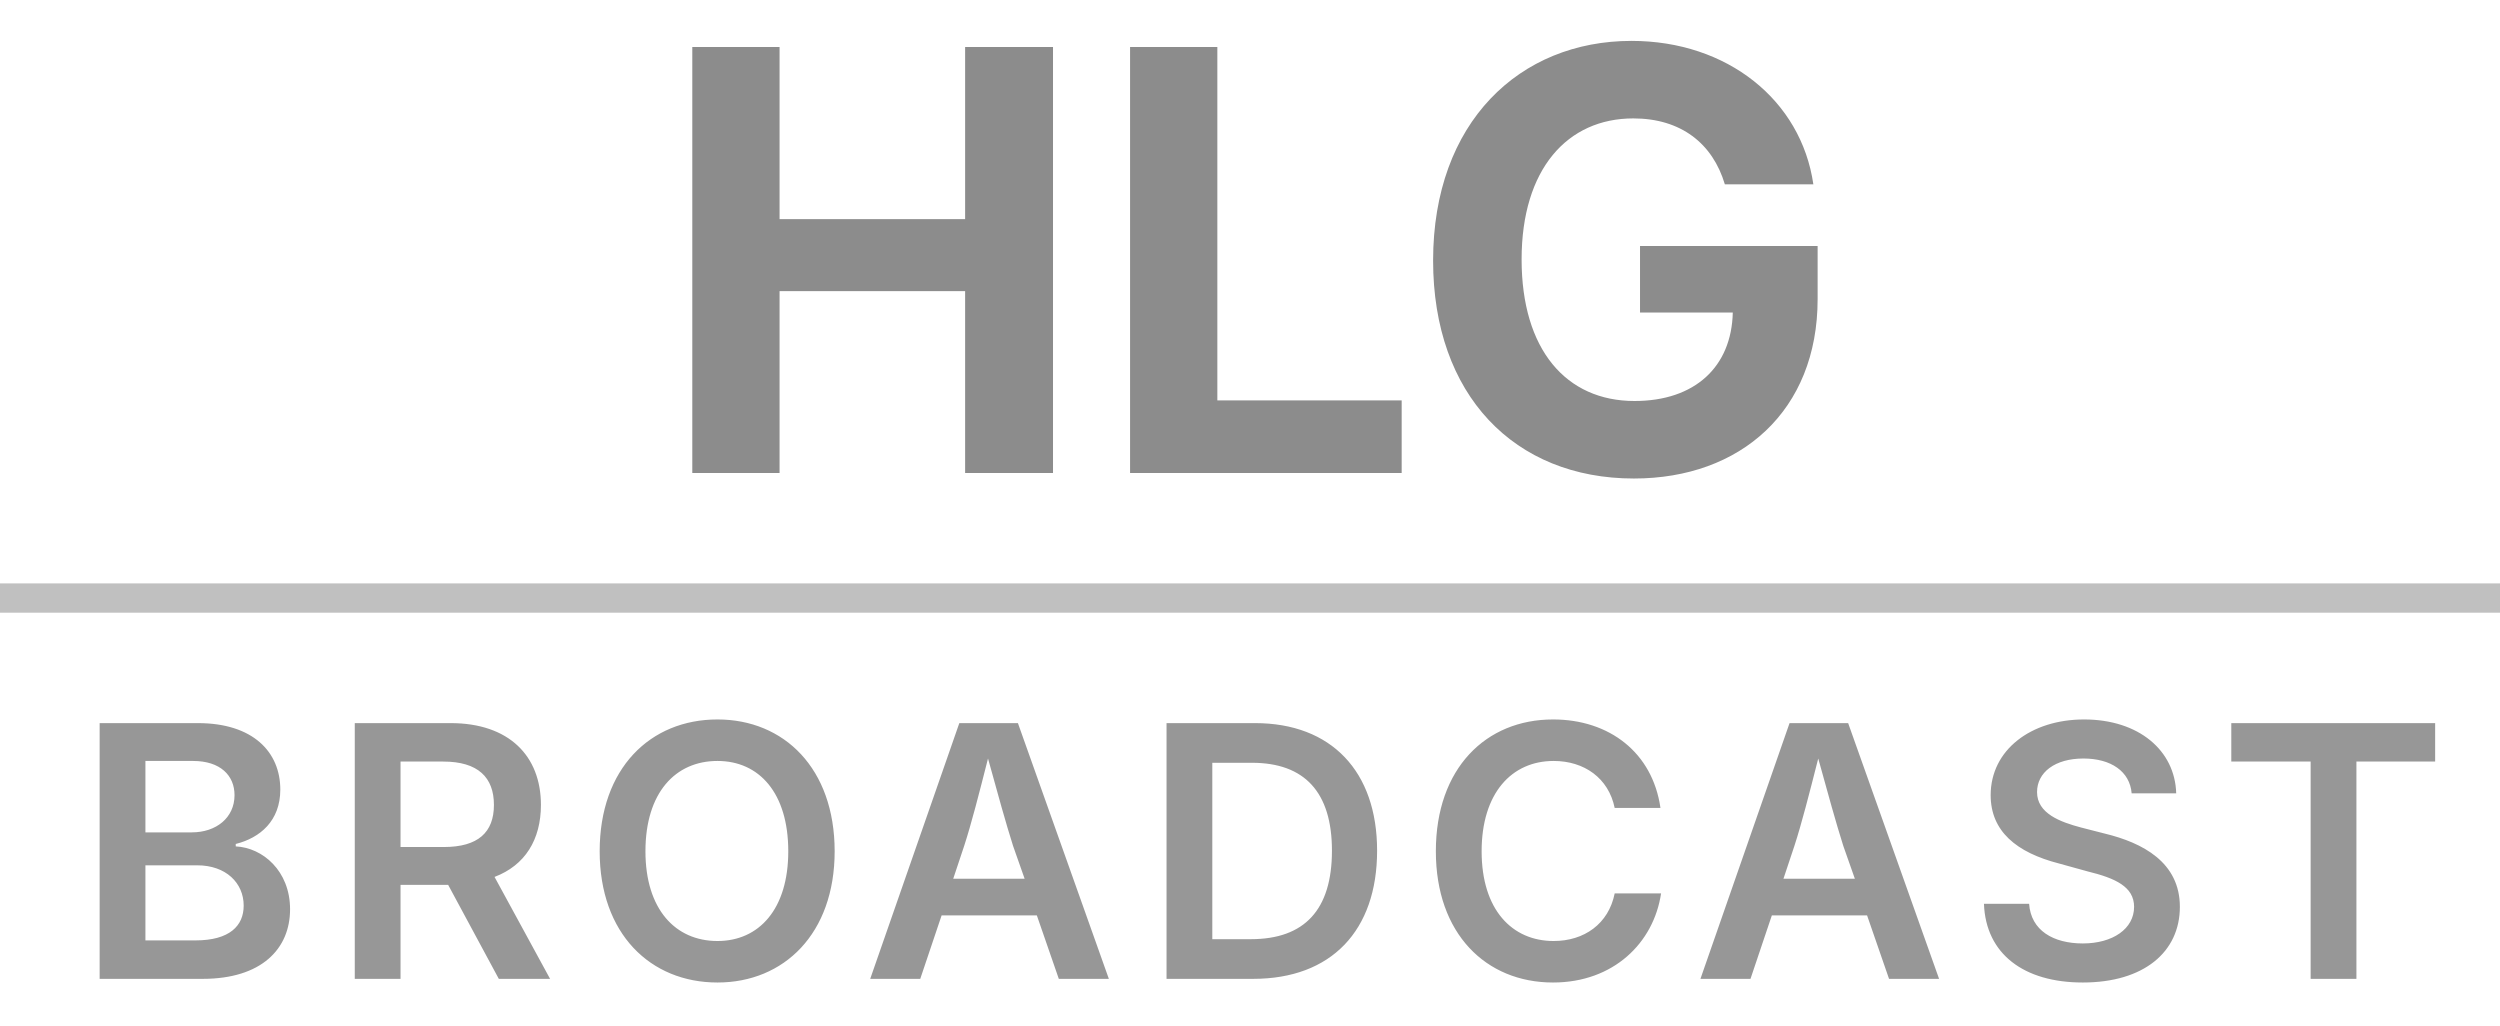
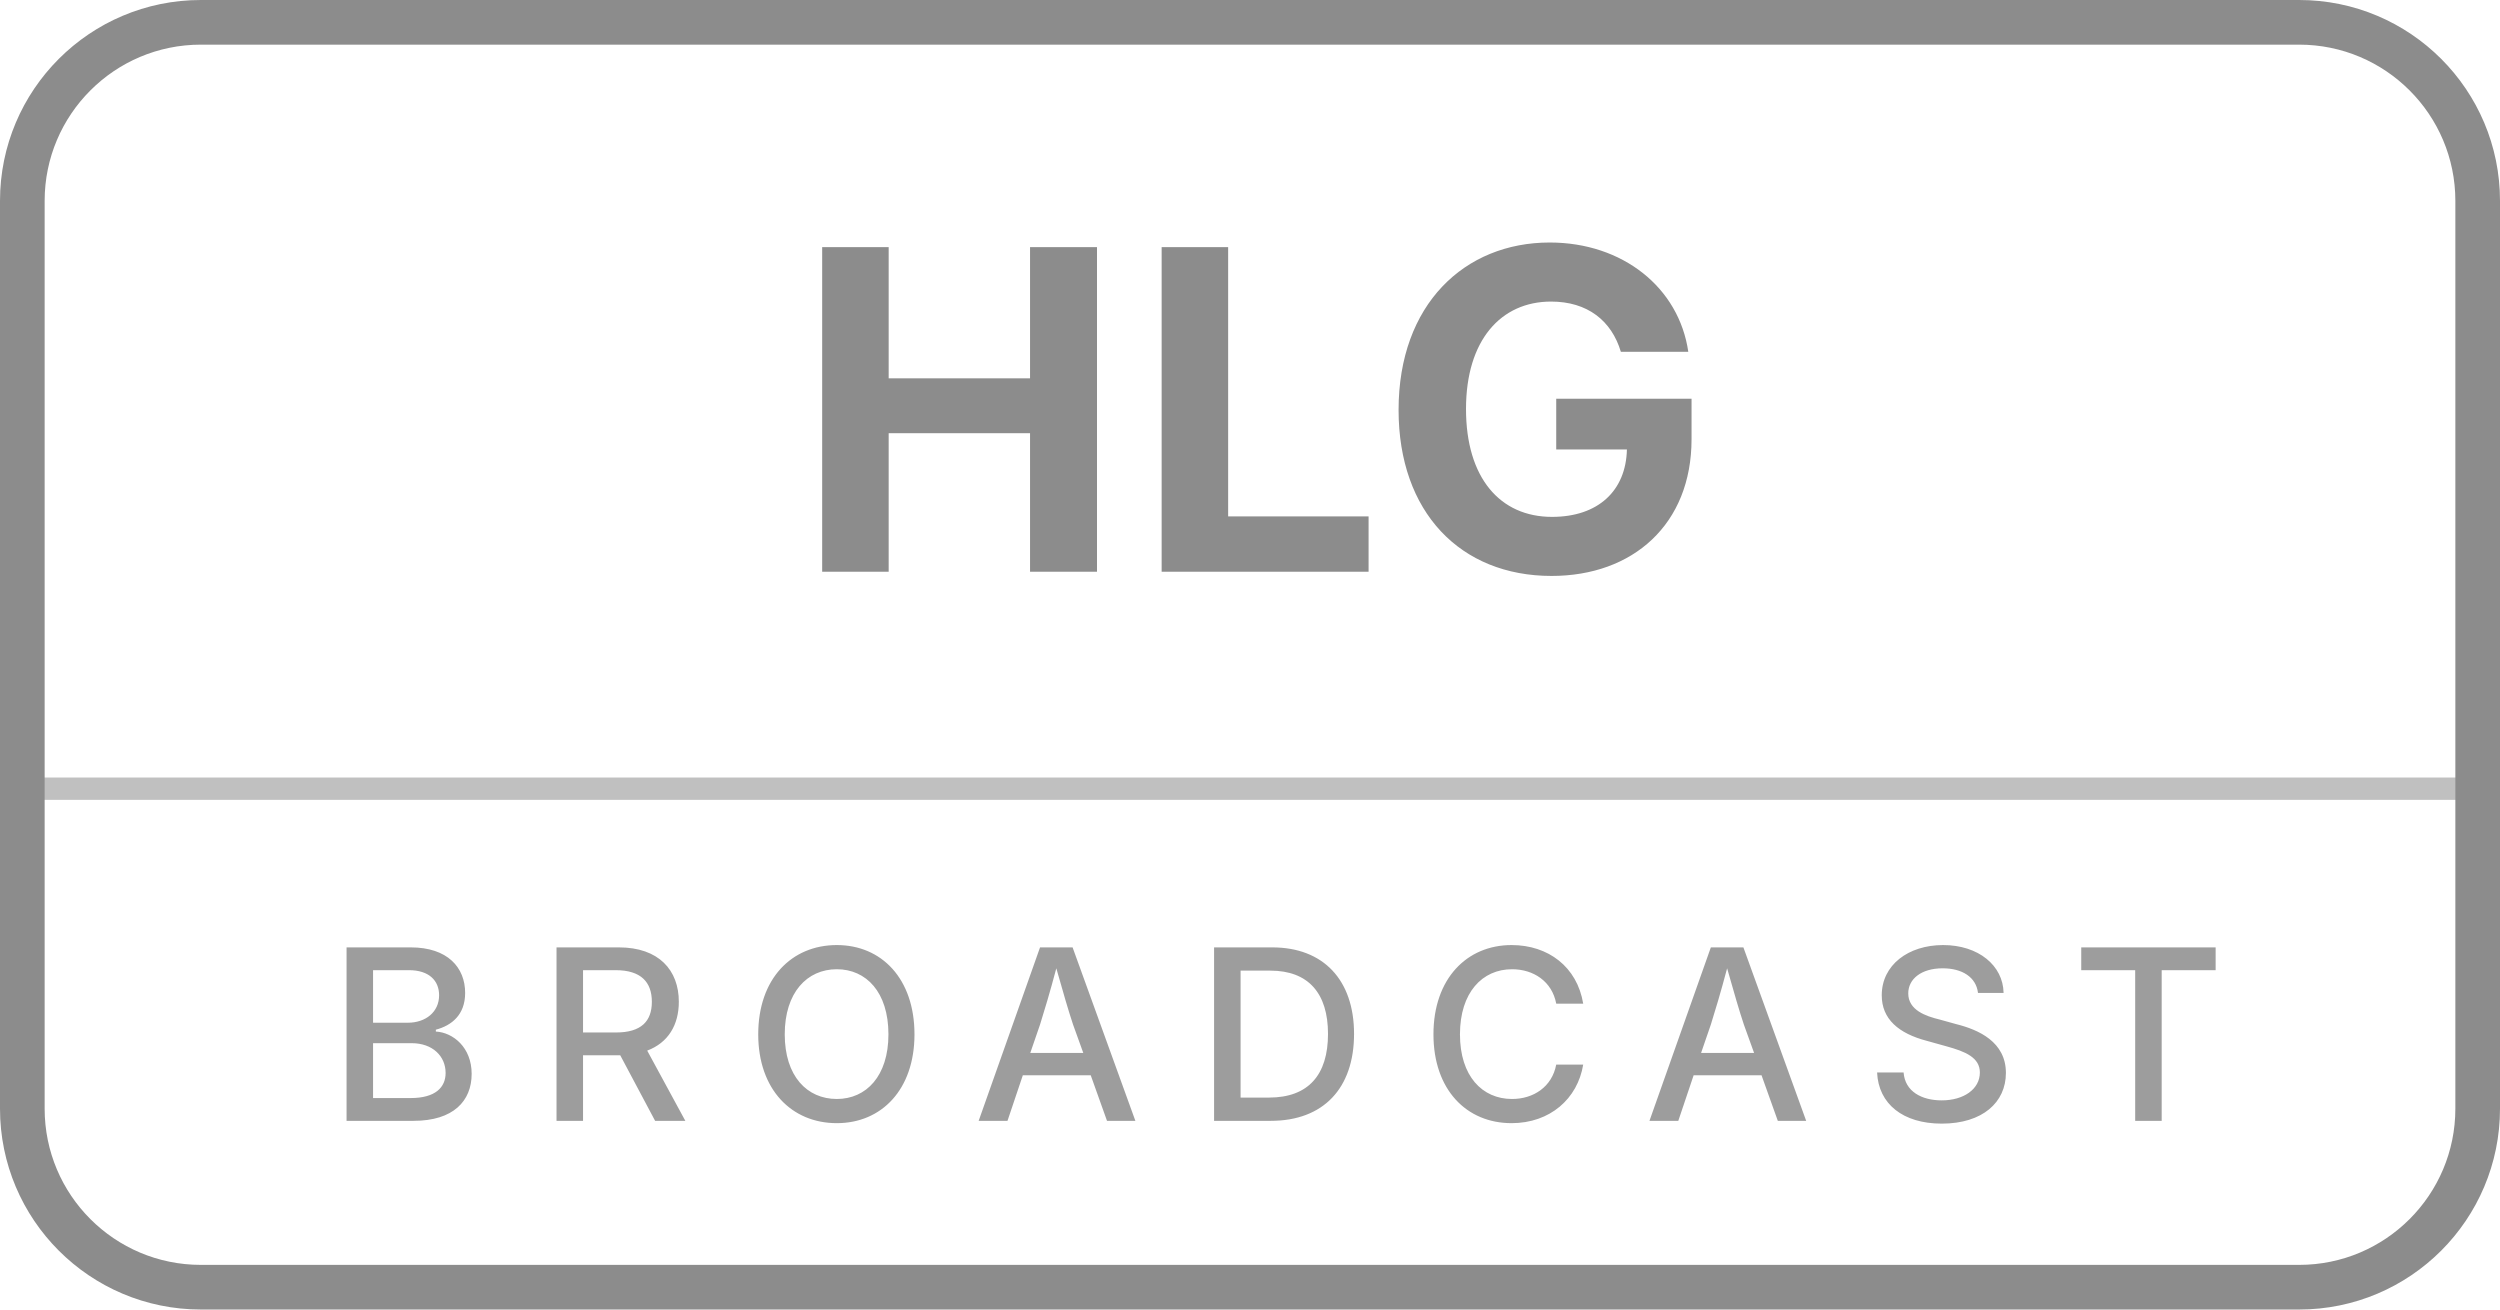
- <svg xmlns="http://www.w3.org/2000/svg" width="64" height="26.26" viewBox="0 0 64 26.26">
-   <text class="t" x="32.00" y="12.11" text-anchor="middle" font-family="Inter" font-weight="700" font-size="15" letter-spacing="0" fill="#8C8C8C">HLG</text>
-   <line x1="0" y1="15.31" x2="64" y2="15.31" stroke="#8C8C8C" stroke-width="0.75" opacity=".55" />
-   <text class="b" x="32.30" y="25.06" text-anchor="middle" font-family="Inter" font-weight="600" font-size="9" letter-spacing="0.6" fill="#8C8C8C" opacity=".9">BROADCAST</text>
+ <svg xmlns="http://www.w3.org/2000/svg" width="84" height="44" viewBox="0 0 84 44">
+   <rect x="0.75" y="0.75" width="82.5" height="42.5" rx="6" fill="none" stroke="#8C8C8C" stroke-width="1.5" />
+   <line x1="0.75" y1="26.5" x2="83.25" y2="26.5" stroke="#8C8C8C" stroke-width="0.75" opacity=".55" />
+   <text class="t" x="42.10" y="19.21" text-anchor="middle" font-family="Inter" font-weight="700" font-size="15" letter-spacing="0.2" fill="#8C8C8C">HLG</text>
+   <text class="b" x="42.90" y="37.66" text-anchor="middle" font-family="Inter" font-weight="500" font-size="8" letter-spacing="1.8" fill="#8C8C8C" opacity=".85">BROADCAST</text>
</svg>
